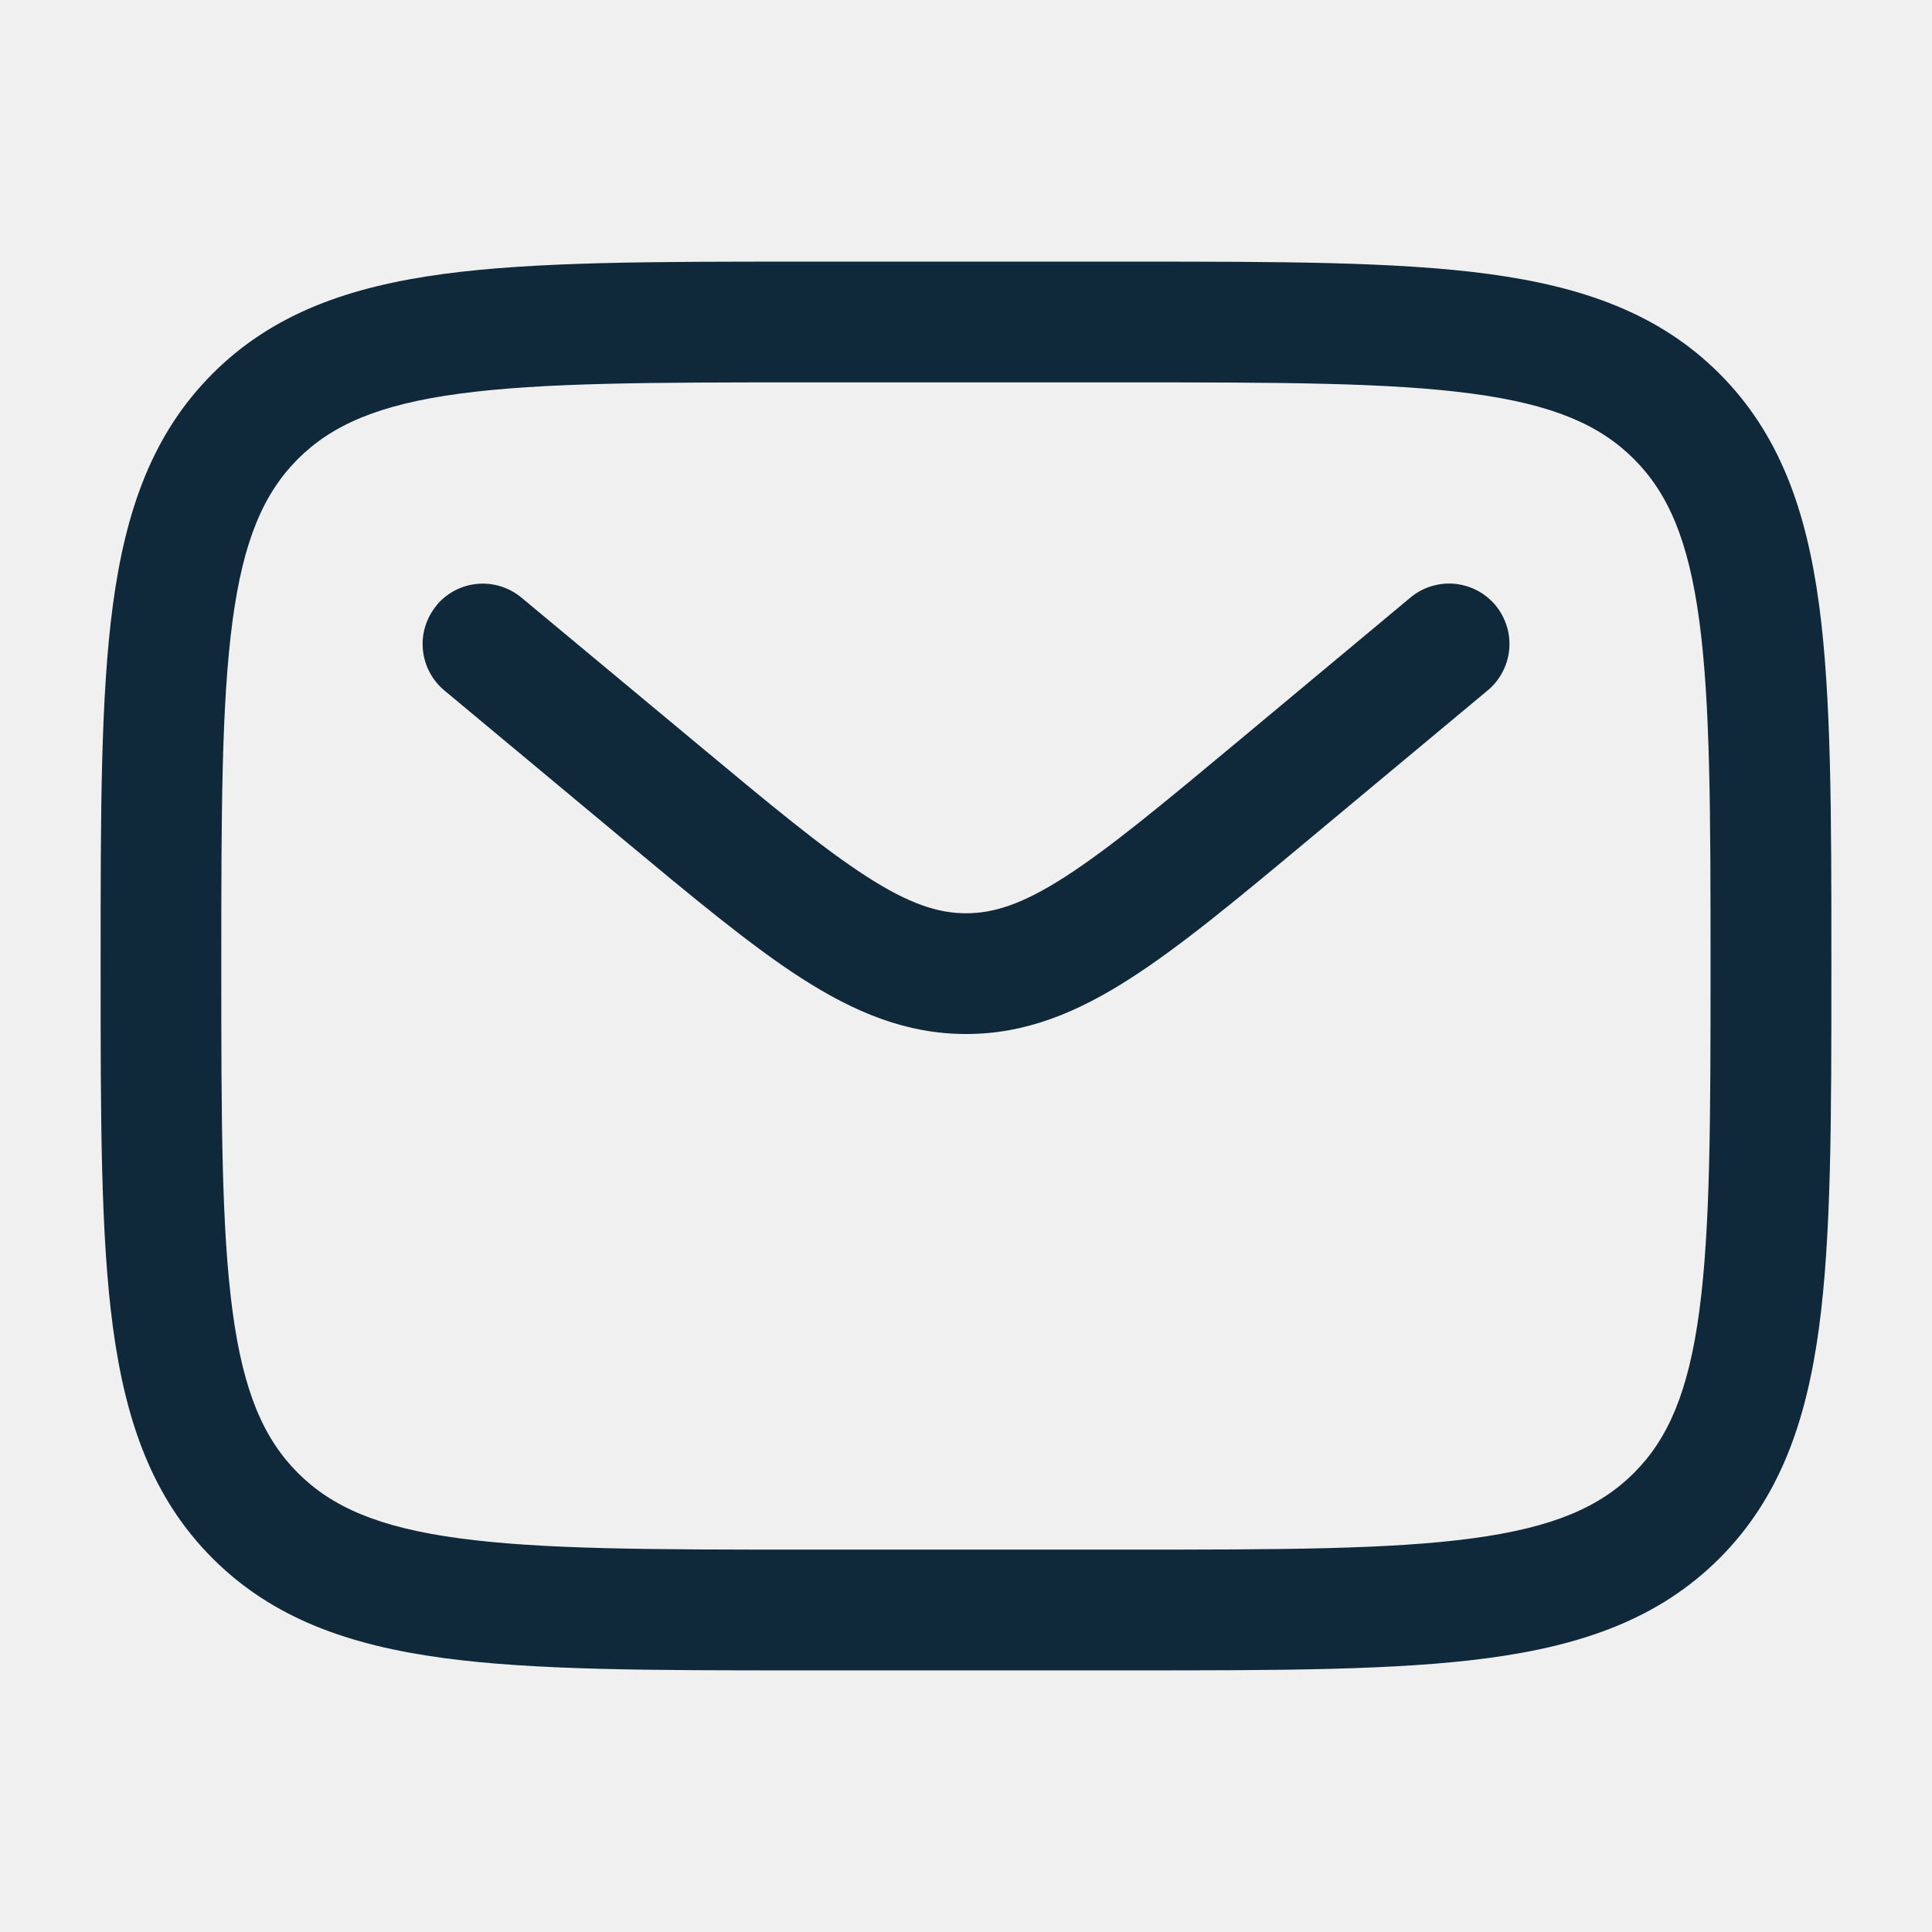
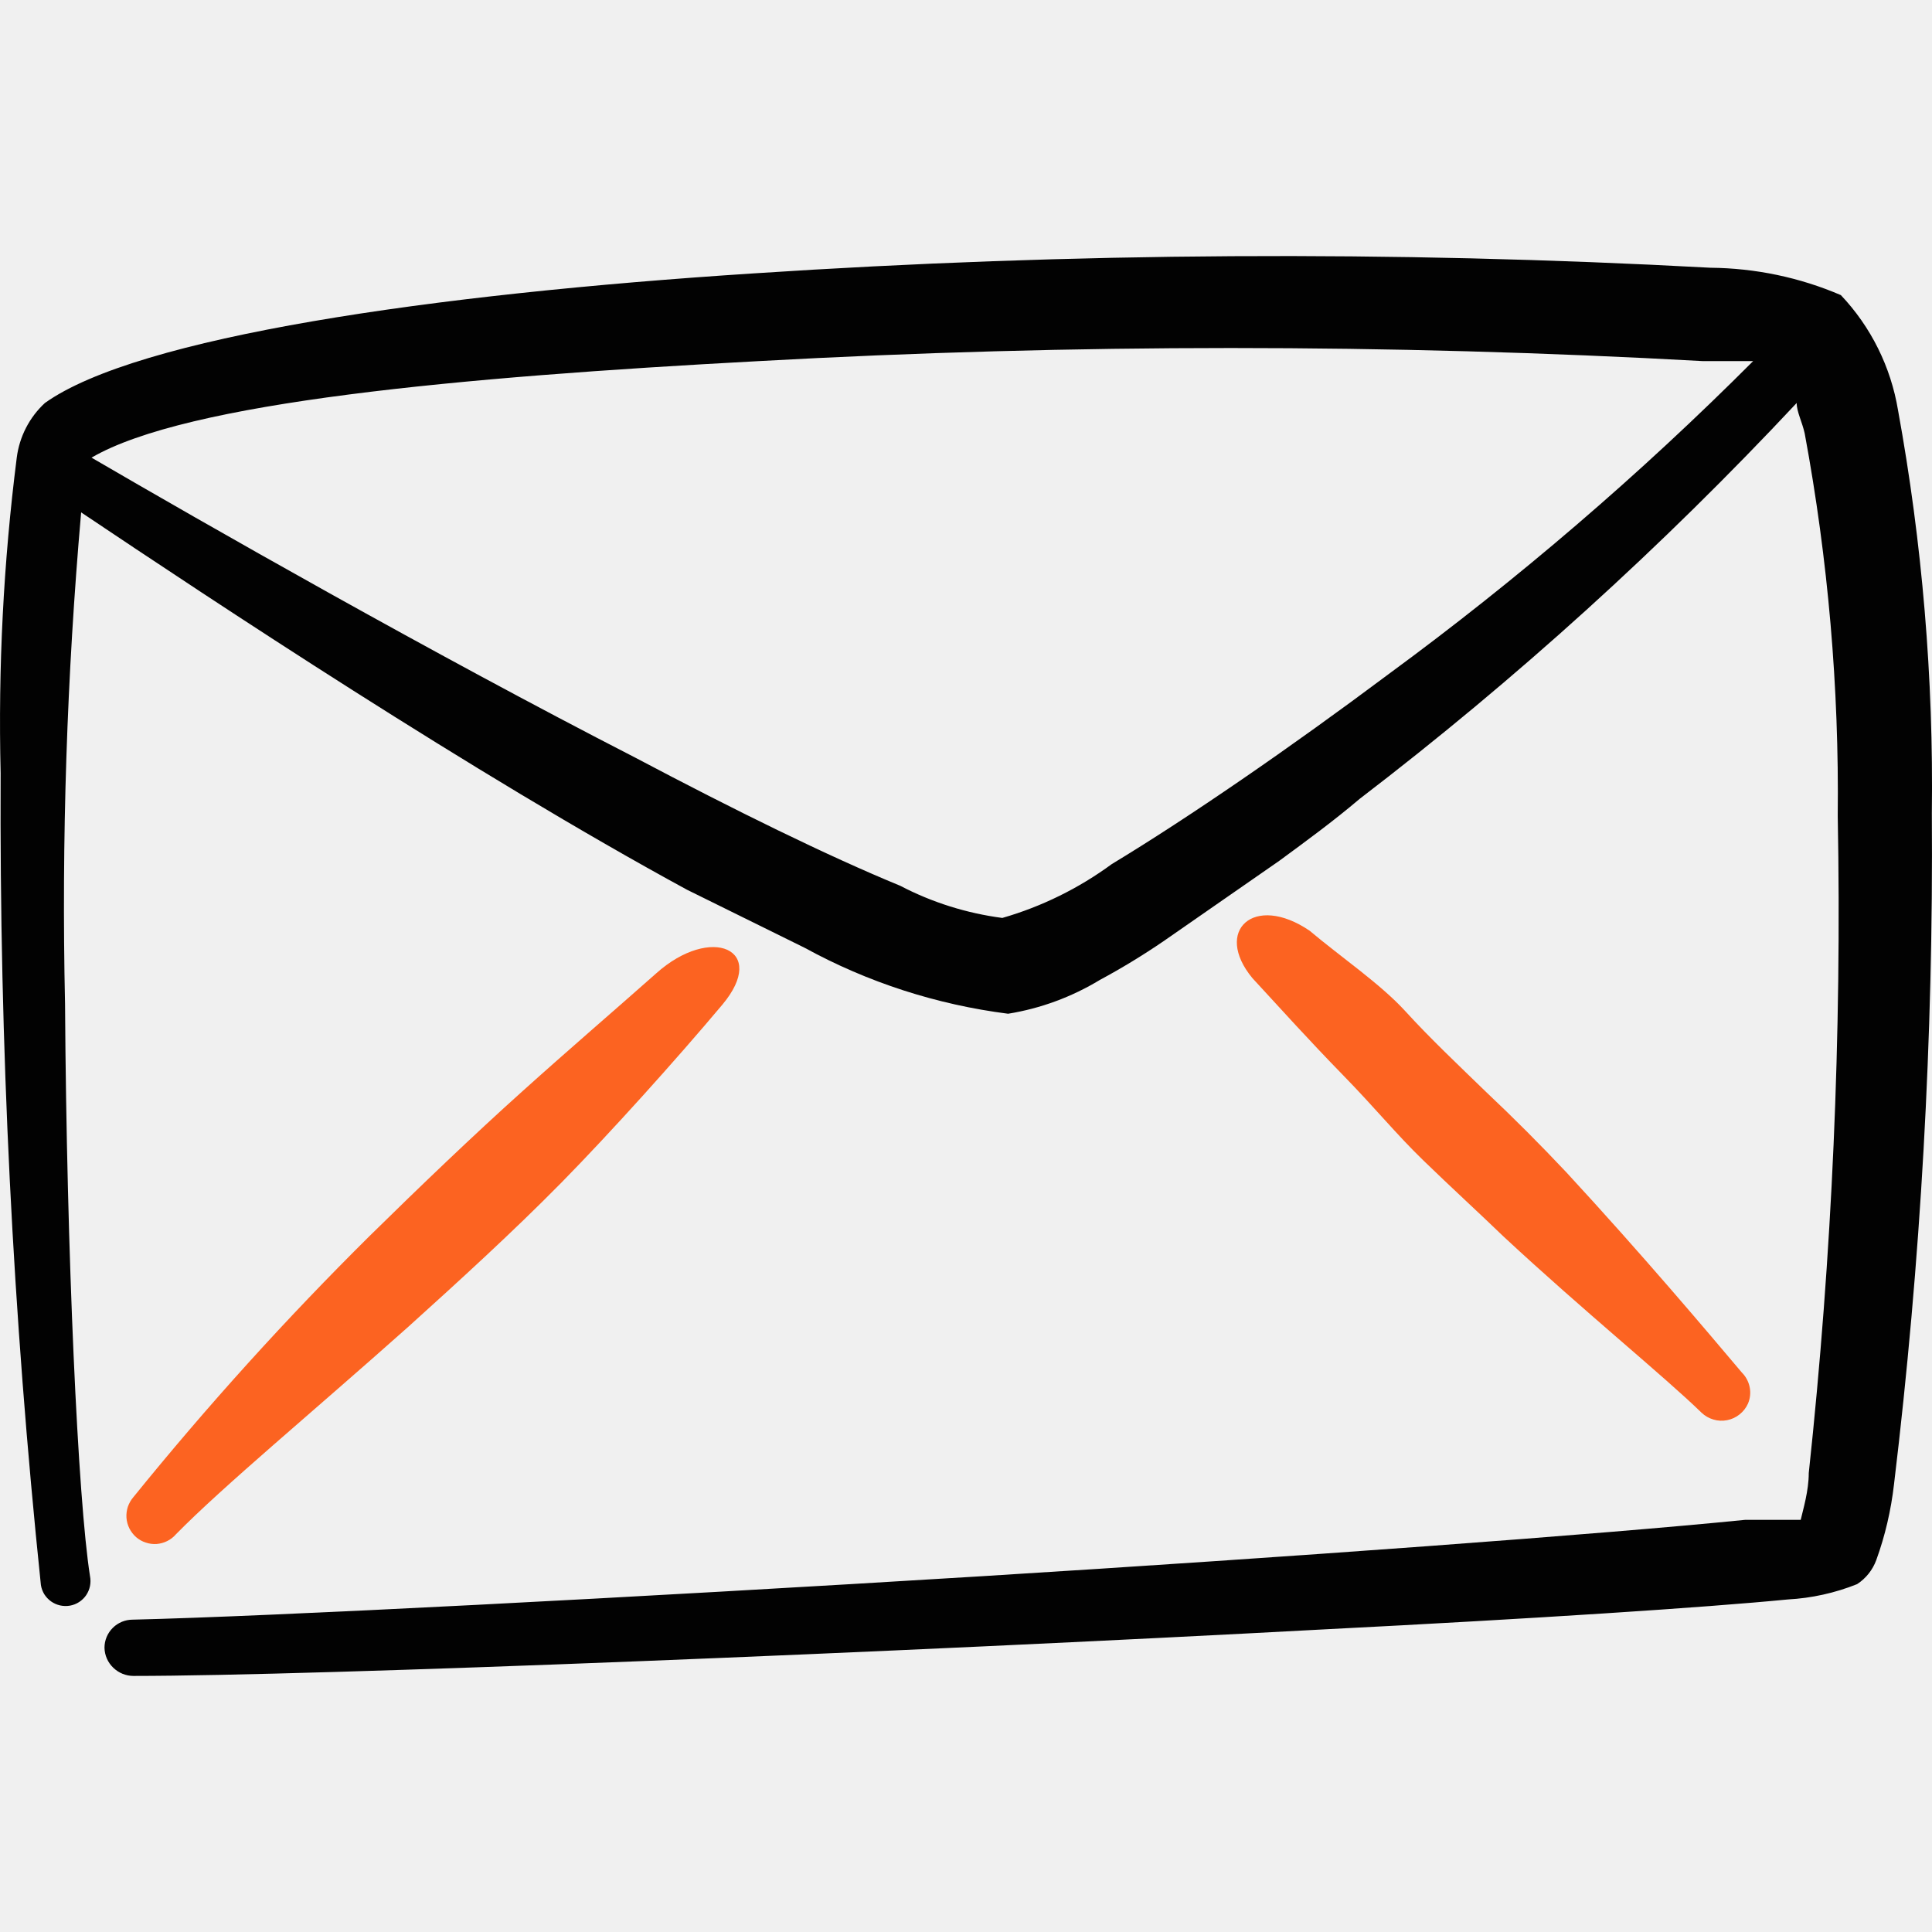
<svg xmlns="http://www.w3.org/2000/svg" width="24" height="24" viewBox="0 0 24 24" fill="none">
-   <path fill-rule="evenodd" clip-rule="evenodd" d="M9.944 3.25H14.056C15.894 3.25 17.35 3.25 18.489 3.403C19.661 3.561 20.61 3.893 21.359 4.641C22.107 5.39 22.439 6.339 22.597 7.511C22.75 8.651 22.75 10.106 22.75 11.944V12.056C22.75 13.894 22.75 15.35 22.597 16.489C22.439 17.661 22.107 18.61 21.359 19.359C20.61 20.107 19.661 20.439 18.489 20.597C17.349 20.75 15.894 20.75 14.056 20.75H9.944C8.106 20.75 6.65 20.75 5.511 20.597C4.339 20.439 3.39 20.107 2.641 19.359C1.893 18.61 1.561 17.661 1.403 16.489C1.25 15.349 1.25 13.894 1.25 12.056V11.944C1.25 10.106 1.25 8.65 1.403 7.511C1.561 6.339 1.893 5.39 2.641 4.641C3.39 3.893 4.339 3.561 5.511 3.403C6.651 3.25 8.106 3.25 9.944 3.25ZM5.71 4.89C4.704 5.025 4.124 5.279 3.7 5.702C3.278 6.125 3.024 6.705 2.889 7.711C2.751 8.739 2.749 10.093 2.749 12C2.749 13.907 2.751 15.262 2.889 16.29C3.024 17.295 3.278 17.875 3.701 18.298C4.124 18.721 4.704 18.975 5.71 19.11C6.738 19.248 8.092 19.25 9.999 19.25H13.999C15.906 19.25 17.261 19.248 18.289 19.11C19.294 18.975 19.874 18.721 20.297 18.298C20.72 17.875 20.974 17.295 21.109 16.289C21.247 15.261 21.249 13.907 21.249 12C21.249 10.093 21.247 8.739 21.109 7.71C20.974 6.705 20.72 6.125 20.297 5.702C19.874 5.279 19.294 5.025 18.288 4.89C17.261 4.752 15.906 4.75 13.999 4.75H9.999C8.092 4.75 6.739 4.752 5.71 4.89ZM5.422 7.52C5.549 7.367 5.732 7.271 5.93 7.253C6.128 7.235 6.325 7.297 6.478 7.424L8.64 9.223C9.573 10 10.22 10.538 10.768 10.89C11.297 11.23 11.656 11.345 12.001 11.345C12.346 11.345 12.705 11.231 13.234 10.89C13.781 10.538 14.429 10 15.362 9.223L17.521 7.423C17.597 7.36 17.684 7.312 17.778 7.283C17.872 7.254 17.971 7.243 18.069 7.252C18.167 7.261 18.263 7.29 18.35 7.335C18.437 7.381 18.515 7.444 18.578 7.519C18.64 7.595 18.688 7.683 18.717 7.777C18.747 7.871 18.757 7.97 18.748 8.068C18.739 8.166 18.711 8.261 18.665 8.348C18.619 8.436 18.557 8.513 18.481 8.576L16.285 10.406C15.398 11.146 14.68 11.744 14.045 12.152C13.385 12.577 12.742 12.845 12.001 12.845C11.26 12.845 10.617 12.576 9.956 12.152C9.322 11.744 8.604 11.145 7.717 10.407L5.52 8.577C5.444 8.514 5.382 8.437 5.336 8.349C5.29 8.262 5.262 8.167 5.253 8.068C5.244 7.97 5.254 7.871 5.284 7.777C5.313 7.683 5.361 7.596 5.424 7.52" fill="#0F293A" />
+   <g clip-path="url(#clip0_688_2876)">
+     <path d="M23.578 5.096C23.489 4.559 23.242 4.061 22.868 3.666C22.356 3.446 21.805 3.331 21.248 3.326C17.289 3.111 13.32 3.135 9.364 3.396C5.346 3.656 1.707 4.186 0.558 5.006C0.365 5.184 0.241 5.425 0.208 5.686C0.043 6.985 -0.024 8.295 0.008 9.604C-0.008 12.972 0.159 16.339 0.508 19.689C0.514 19.73 0.529 19.769 0.55 19.804C0.572 19.839 0.601 19.869 0.634 19.893C0.668 19.917 0.706 19.934 0.746 19.943C0.787 19.952 0.828 19.953 0.869 19.946C0.91 19.939 0.949 19.923 0.983 19.901C1.018 19.878 1.048 19.849 1.071 19.815C1.094 19.78 1.11 19.742 1.118 19.702C1.126 19.661 1.126 19.619 1.118 19.579C0.968 18.629 0.828 15.581 0.808 12.473C0.763 10.435 0.83 8.396 1.008 6.365C2.648 7.465 5.886 9.614 8.535 11.053L9.994 11.773C10.778 12.203 11.636 12.48 12.523 12.593C12.926 12.528 13.313 12.385 13.663 12.173C13.934 12.027 14.197 11.867 14.452 11.693L15.892 10.693C16.232 10.443 16.561 10.203 16.891 9.923C18.833 8.437 20.648 6.792 22.319 5.006C22.319 5.116 22.389 5.246 22.419 5.386C22.709 6.951 22.847 8.541 22.829 10.134C22.88 12.861 22.76 15.588 22.469 18.3C22.469 18.52 22.399 18.75 22.369 18.88H21.679C19.889 19.06 16.081 19.34 12.203 19.58C7.815 19.85 3.347 20.08 1.648 20.12C1.555 20.12 1.466 20.157 1.401 20.222C1.335 20.287 1.298 20.376 1.298 20.469C1.3 20.563 1.339 20.652 1.407 20.717C1.474 20.782 1.564 20.819 1.658 20.819C3.927 20.819 11.103 20.529 16.481 20.239C19.04 20.109 21.189 19.969 22.209 19.869C22.504 19.853 22.794 19.789 23.069 19.679C23.179 19.608 23.263 19.502 23.308 19.379C23.418 19.076 23.491 18.76 23.528 18.439C23.861 15.674 24.018 12.889 23.998 10.104C24.02 8.425 23.879 6.748 23.578 5.096ZM17.25 8.374C16.02 9.294 14.77 10.154 13.811 10.734C13.401 11.035 12.941 11.262 12.451 11.403C12.008 11.345 11.578 11.21 11.182 11.003C10.282 10.633 9.123 10.063 7.894 9.413C5.344 8.104 2.526 6.495 1.137 5.685C2.317 4.995 5.705 4.685 9.423 4.486C13.332 4.269 17.249 4.269 21.158 4.486H21.778C20.37 5.896 18.856 7.195 17.25 8.374Z" fill="#020202" />
+     <path d="M17.678 14.412C18.018 14.742 18.368 15.062 18.678 15.361C19.678 16.291 20.678 17.101 21.137 17.549C21.179 17.589 21.23 17.618 21.285 17.634C21.34 17.651 21.399 17.653 21.455 17.642C21.512 17.631 21.565 17.606 21.61 17.57C21.655 17.534 21.691 17.488 21.714 17.436C21.742 17.371 21.749 17.299 21.735 17.231C21.721 17.162 21.687 17.099 21.637 17.049C21.207 16.54 20.407 15.591 19.457 14.562C19.137 14.222 18.804 13.888 18.458 13.562C18.118 13.232 17.768 12.902 17.458 12.562C17.148 12.222 16.648 11.882 16.269 11.562C15.579 11.092 15.069 11.562 15.559 12.152C15.899 12.521 16.269 12.931 16.679 13.351C17.089 13.771 17.338 14.082 17.678 14.412ZM4.594 15.351C3.556 16.379 2.575 17.464 1.656 18.599C1.626 18.634 1.603 18.675 1.588 18.718C1.574 18.762 1.568 18.808 1.571 18.854C1.574 18.9 1.587 18.945 1.607 18.986C1.628 19.027 1.656 19.064 1.691 19.095C1.726 19.125 1.766 19.148 1.81 19.162C1.854 19.177 1.9 19.183 1.946 19.18C1.992 19.176 2.037 19.164 2.078 19.143C2.119 19.123 2.156 19.094 2.186 19.059C2.775 18.459 3.875 17.549 5.074 16.48C5.704 15.911 6.364 15.31 6.974 14.691C7.584 14.07 8.393 13.171 8.972 12.482C9.552 11.791 8.832 11.482 8.152 12.091C7.632 12.552 7.073 13.031 6.483 13.562C5.893 14.091 5.203 14.752 4.594 15.351" fill="#FC6321" />
+   </g>
+   <defs>
+     <clipPath id="clip0_688_2876">
+       <rect width="24" height="24" fill="white" />
+     </clipPath>
+   </defs>
</svg>
